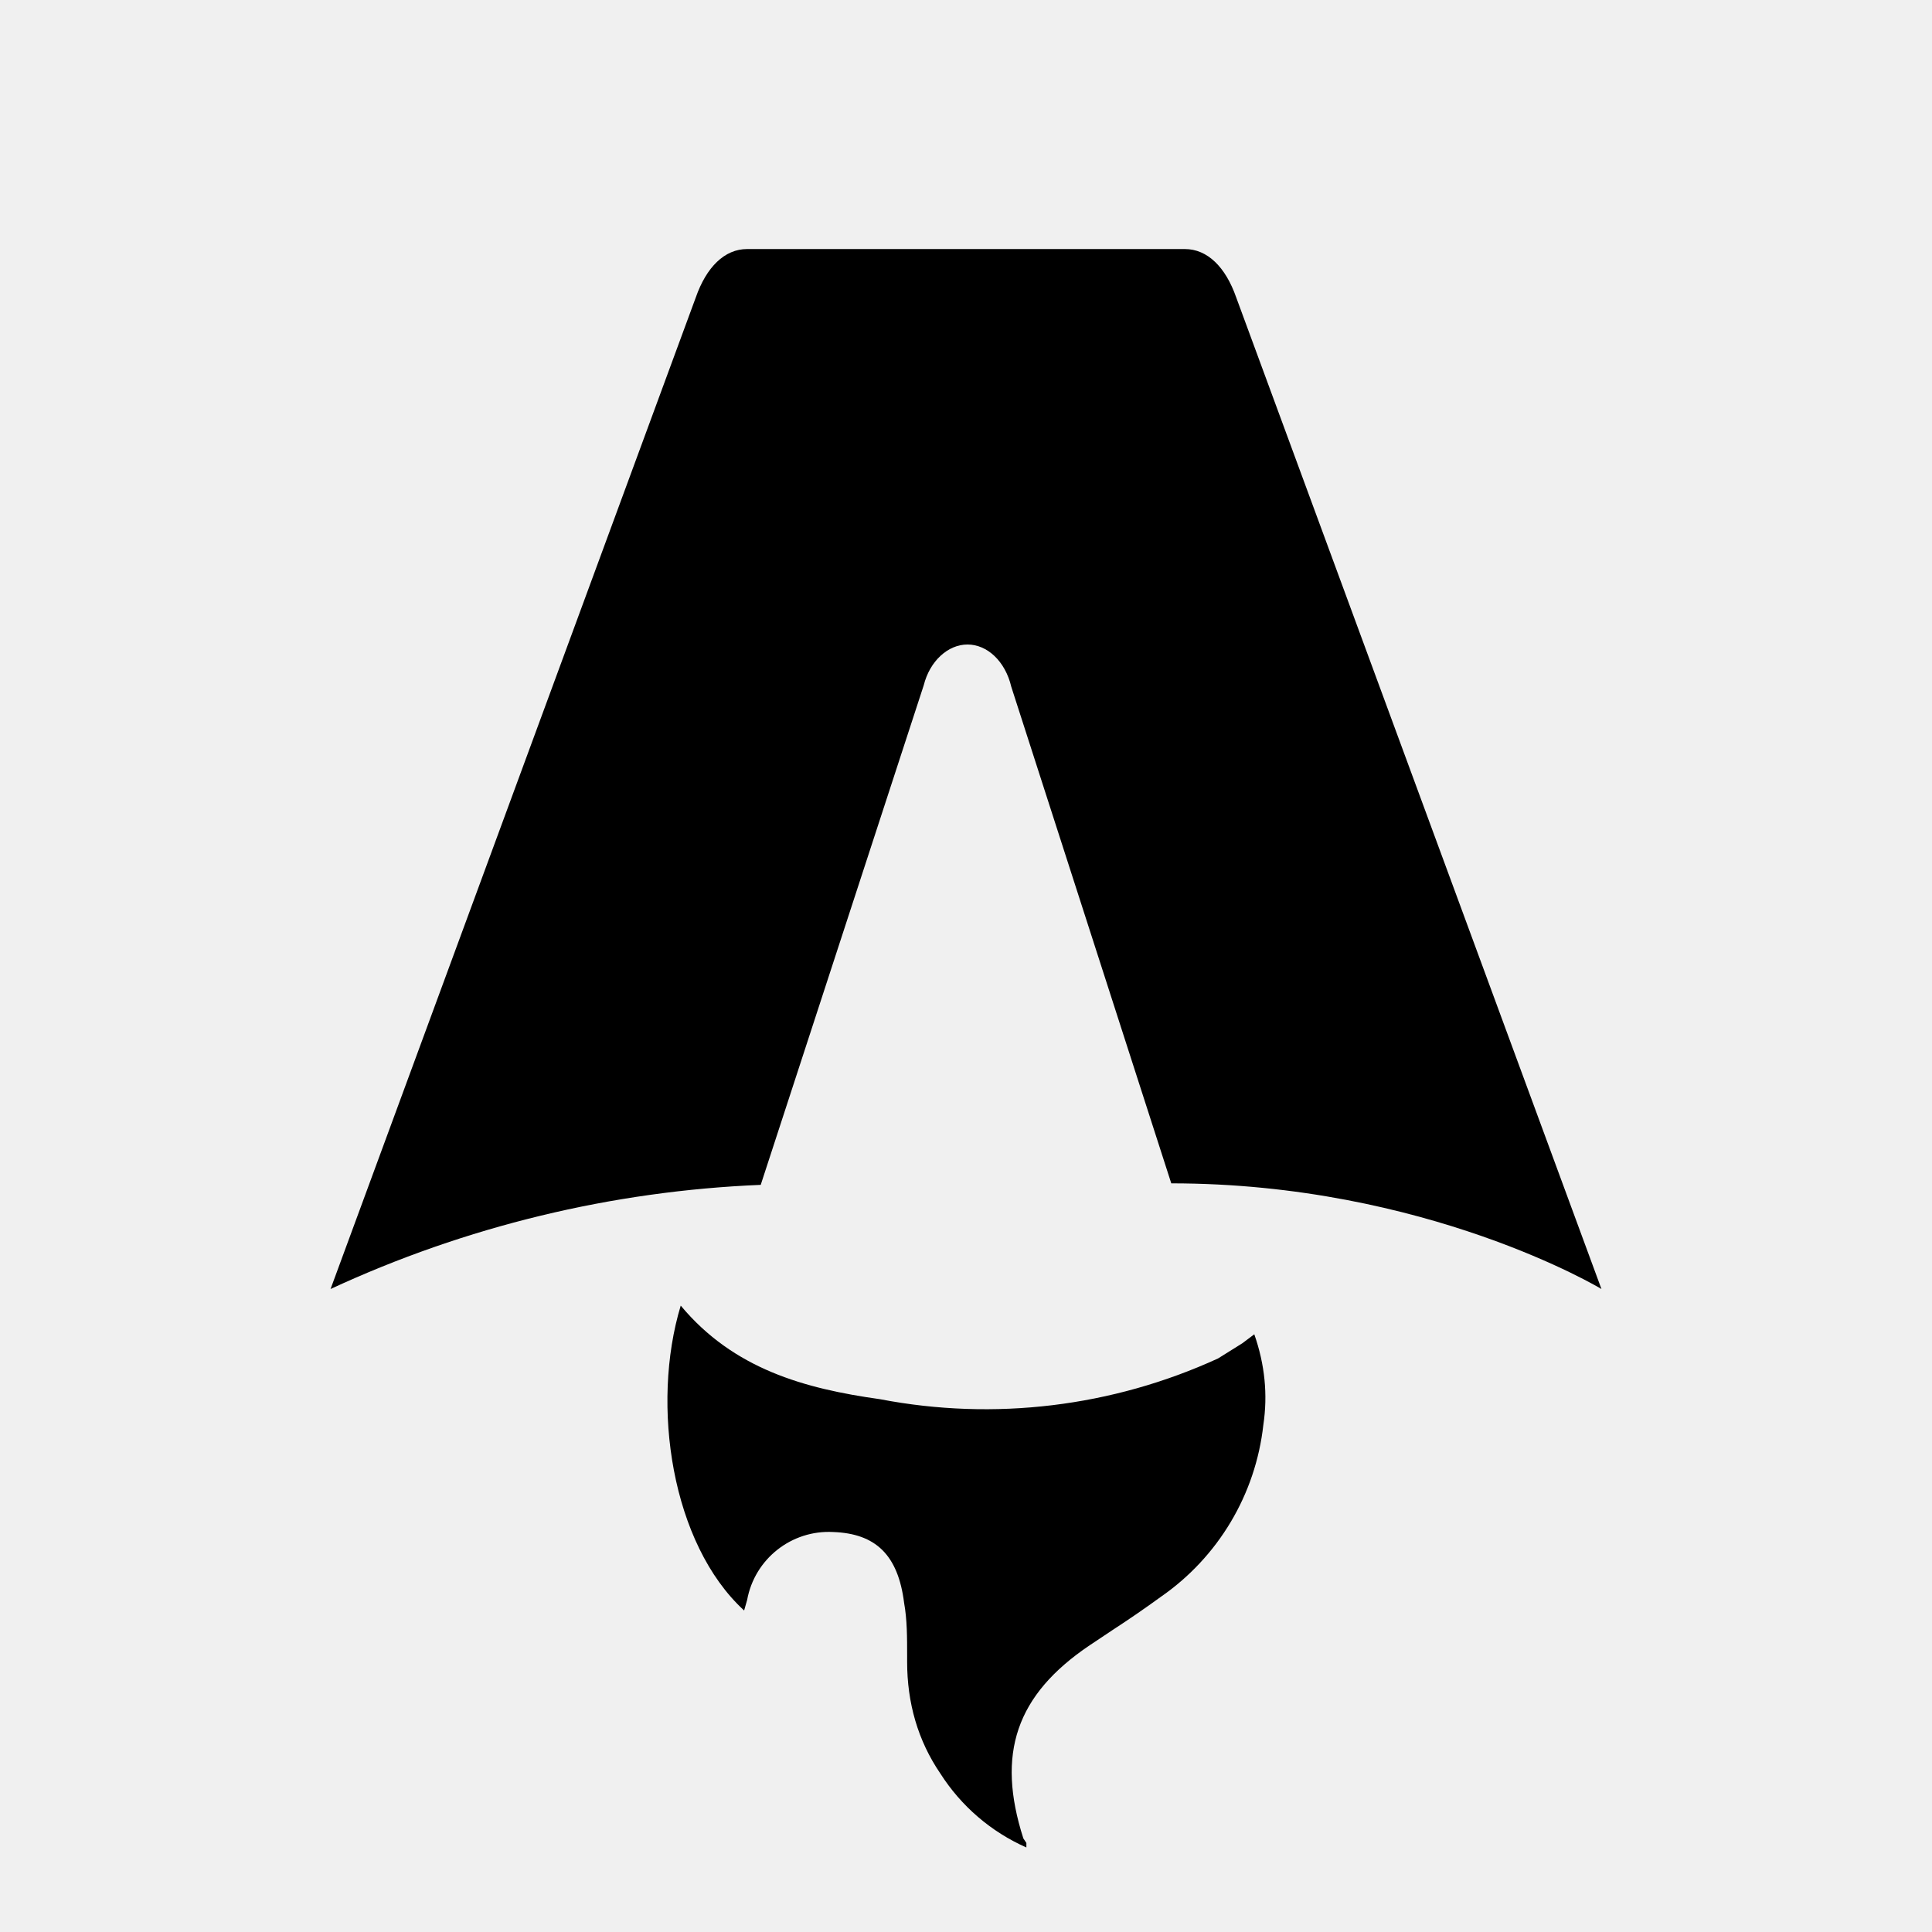
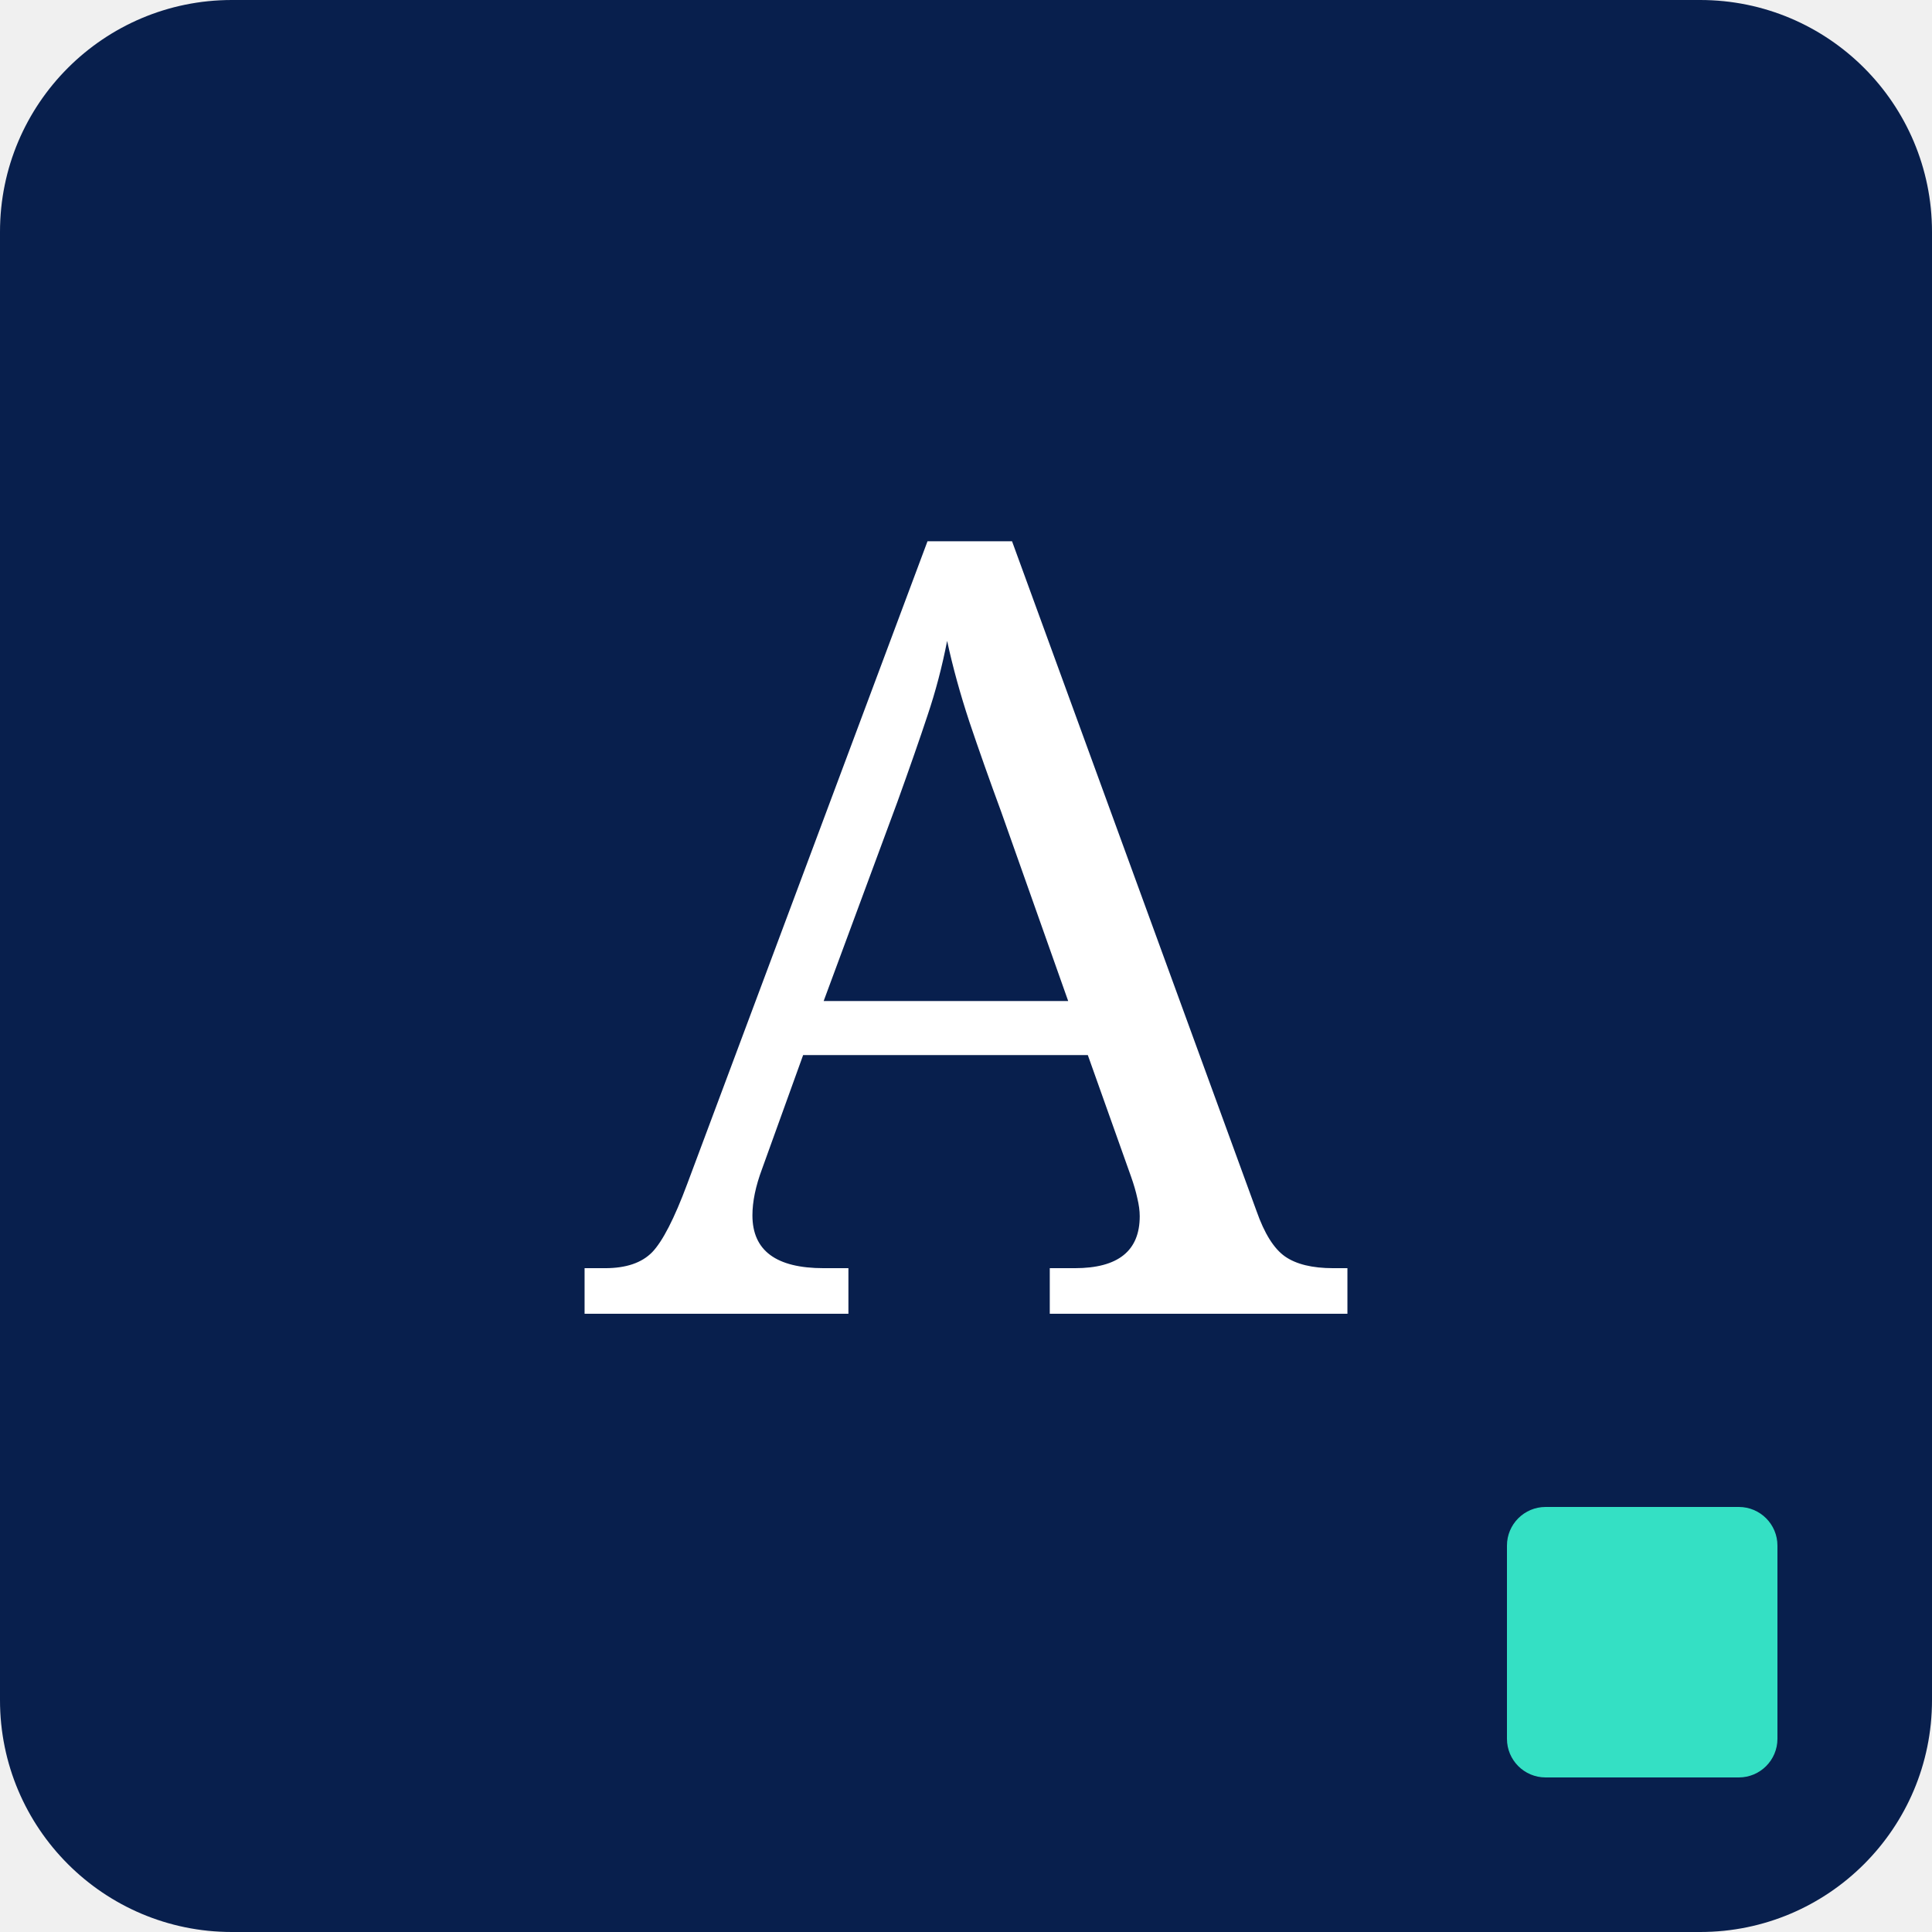
- <svg xmlns="http://www.w3.org/2000/svg" fill="none" viewBox="0 0 128 128">
-   <path d="M50.4 78.5a75.1 75.1 0 0 0-28.5 6.9l24.2-65.7c.7-2 1.9-3.2 3.4-3.2h29c1.5 0 2.7 1.2 3.4 3.2l24.2 65.7s-11.6-7-28.5-7L67 45.5c-.4-1.7-1.6-2.8-2.9-2.8-1.3 0-2.5 1.1-2.9 2.7L50.4 78.5Zm-1.1 28.2Zm-4.2-20.2c-2 6.6-.6 15.8 4.2 20.2a17.5 17.5 0 0 1 .2-.7 5.5 5.5 0 0 1 5.7-4.5c2.8.1 4.3 1.5 4.7 4.7.2 1.1.2 2.3.2 3.5v.4c0 2.7.7 5.2 2.2 7.4a13 13 0 0 0 5.7 4.9v-.3l-.2-.3c-1.8-5.6-.5-9.5 4.4-12.8l1.5-1a73 73 0 0 0 3.2-2.2 16 16 0 0 0 6.8-11.4c.3-2 .1-4-.6-6l-.8.6-1.6 1a37 37 0 0 1-22.4 2.7c-5-.7-9.7-2-13.2-6.2Z" />
-   <style>
-         path { fill: #000; }
-         @media (prefers-color-scheme: dark) {
-             path { fill: #FFF; }
-         }
-     </style>
+ <svg xmlns="http://www.w3.org/2000/svg" viewBox="0 0 100 100">
+   <rect width="100" height="100" rx="12" fill="#081F4D" />
+   <text x="50" y="68" font-family="Georgia,serif" font-size="56" font-weight="500" text-anchor="middle" fill="#fff">A</text>
+   <rect x="78" y="78" width="14" height="14" rx="2" fill="#34E0C4" />
</svg>
